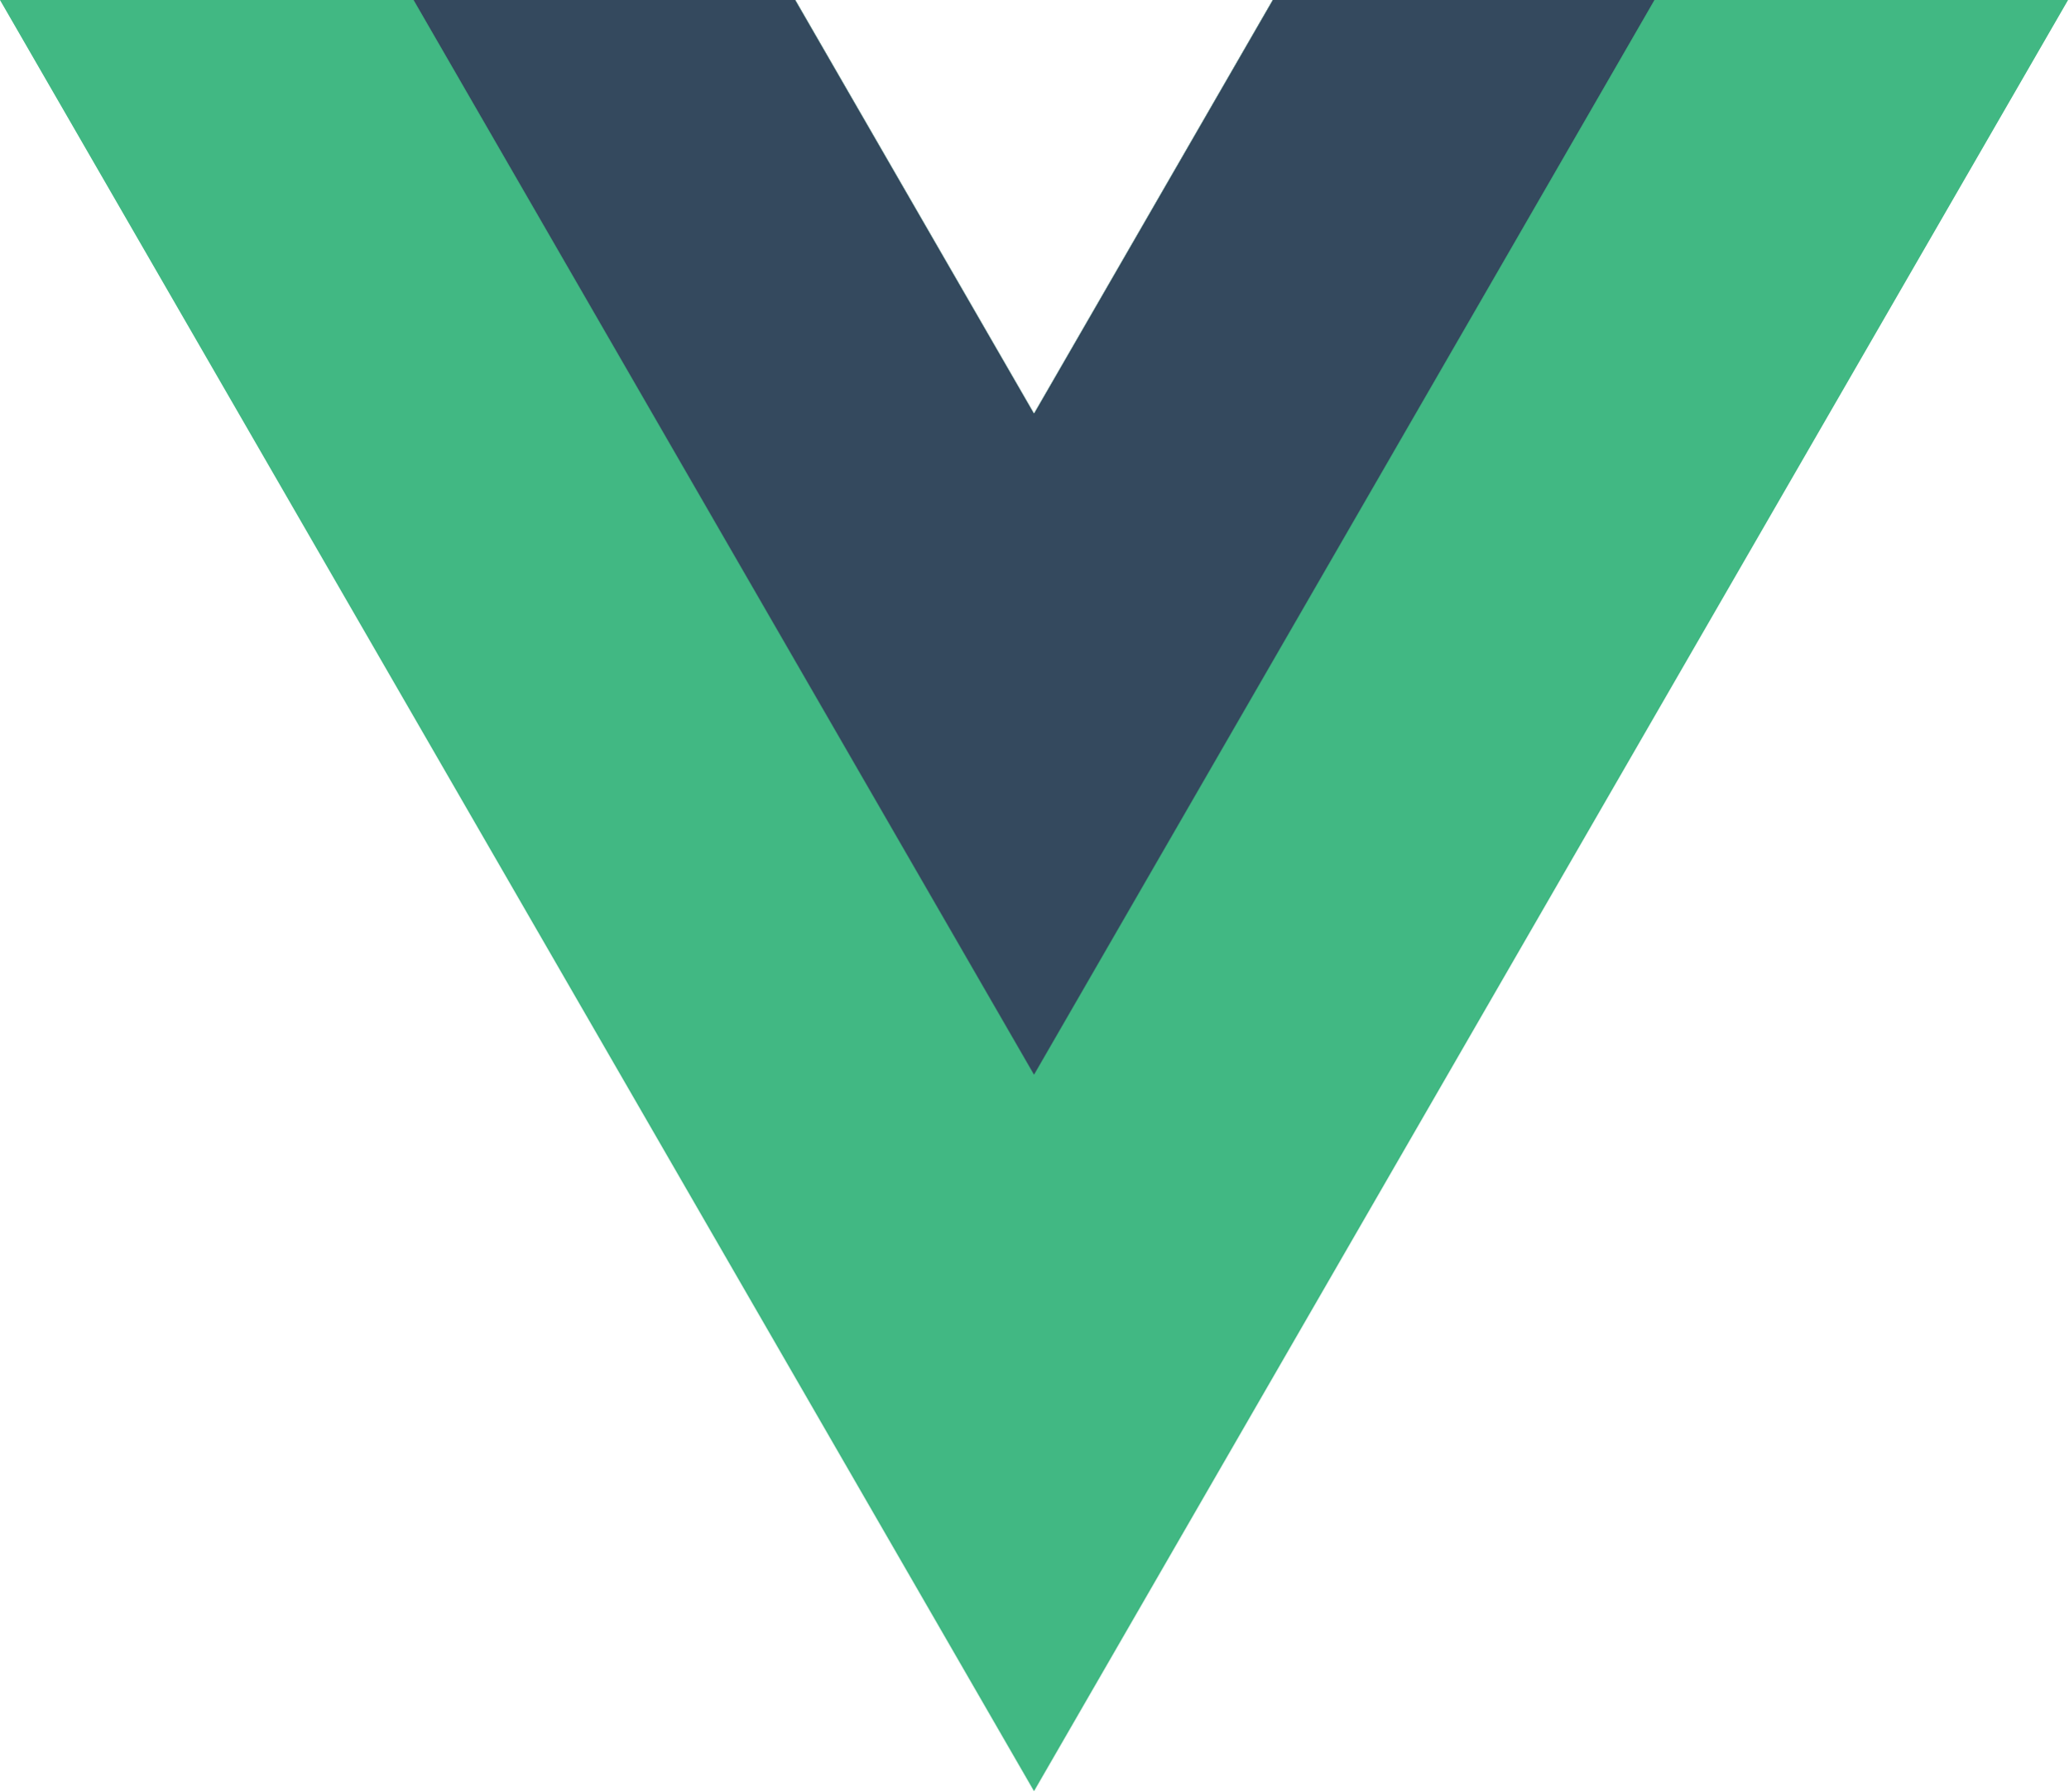
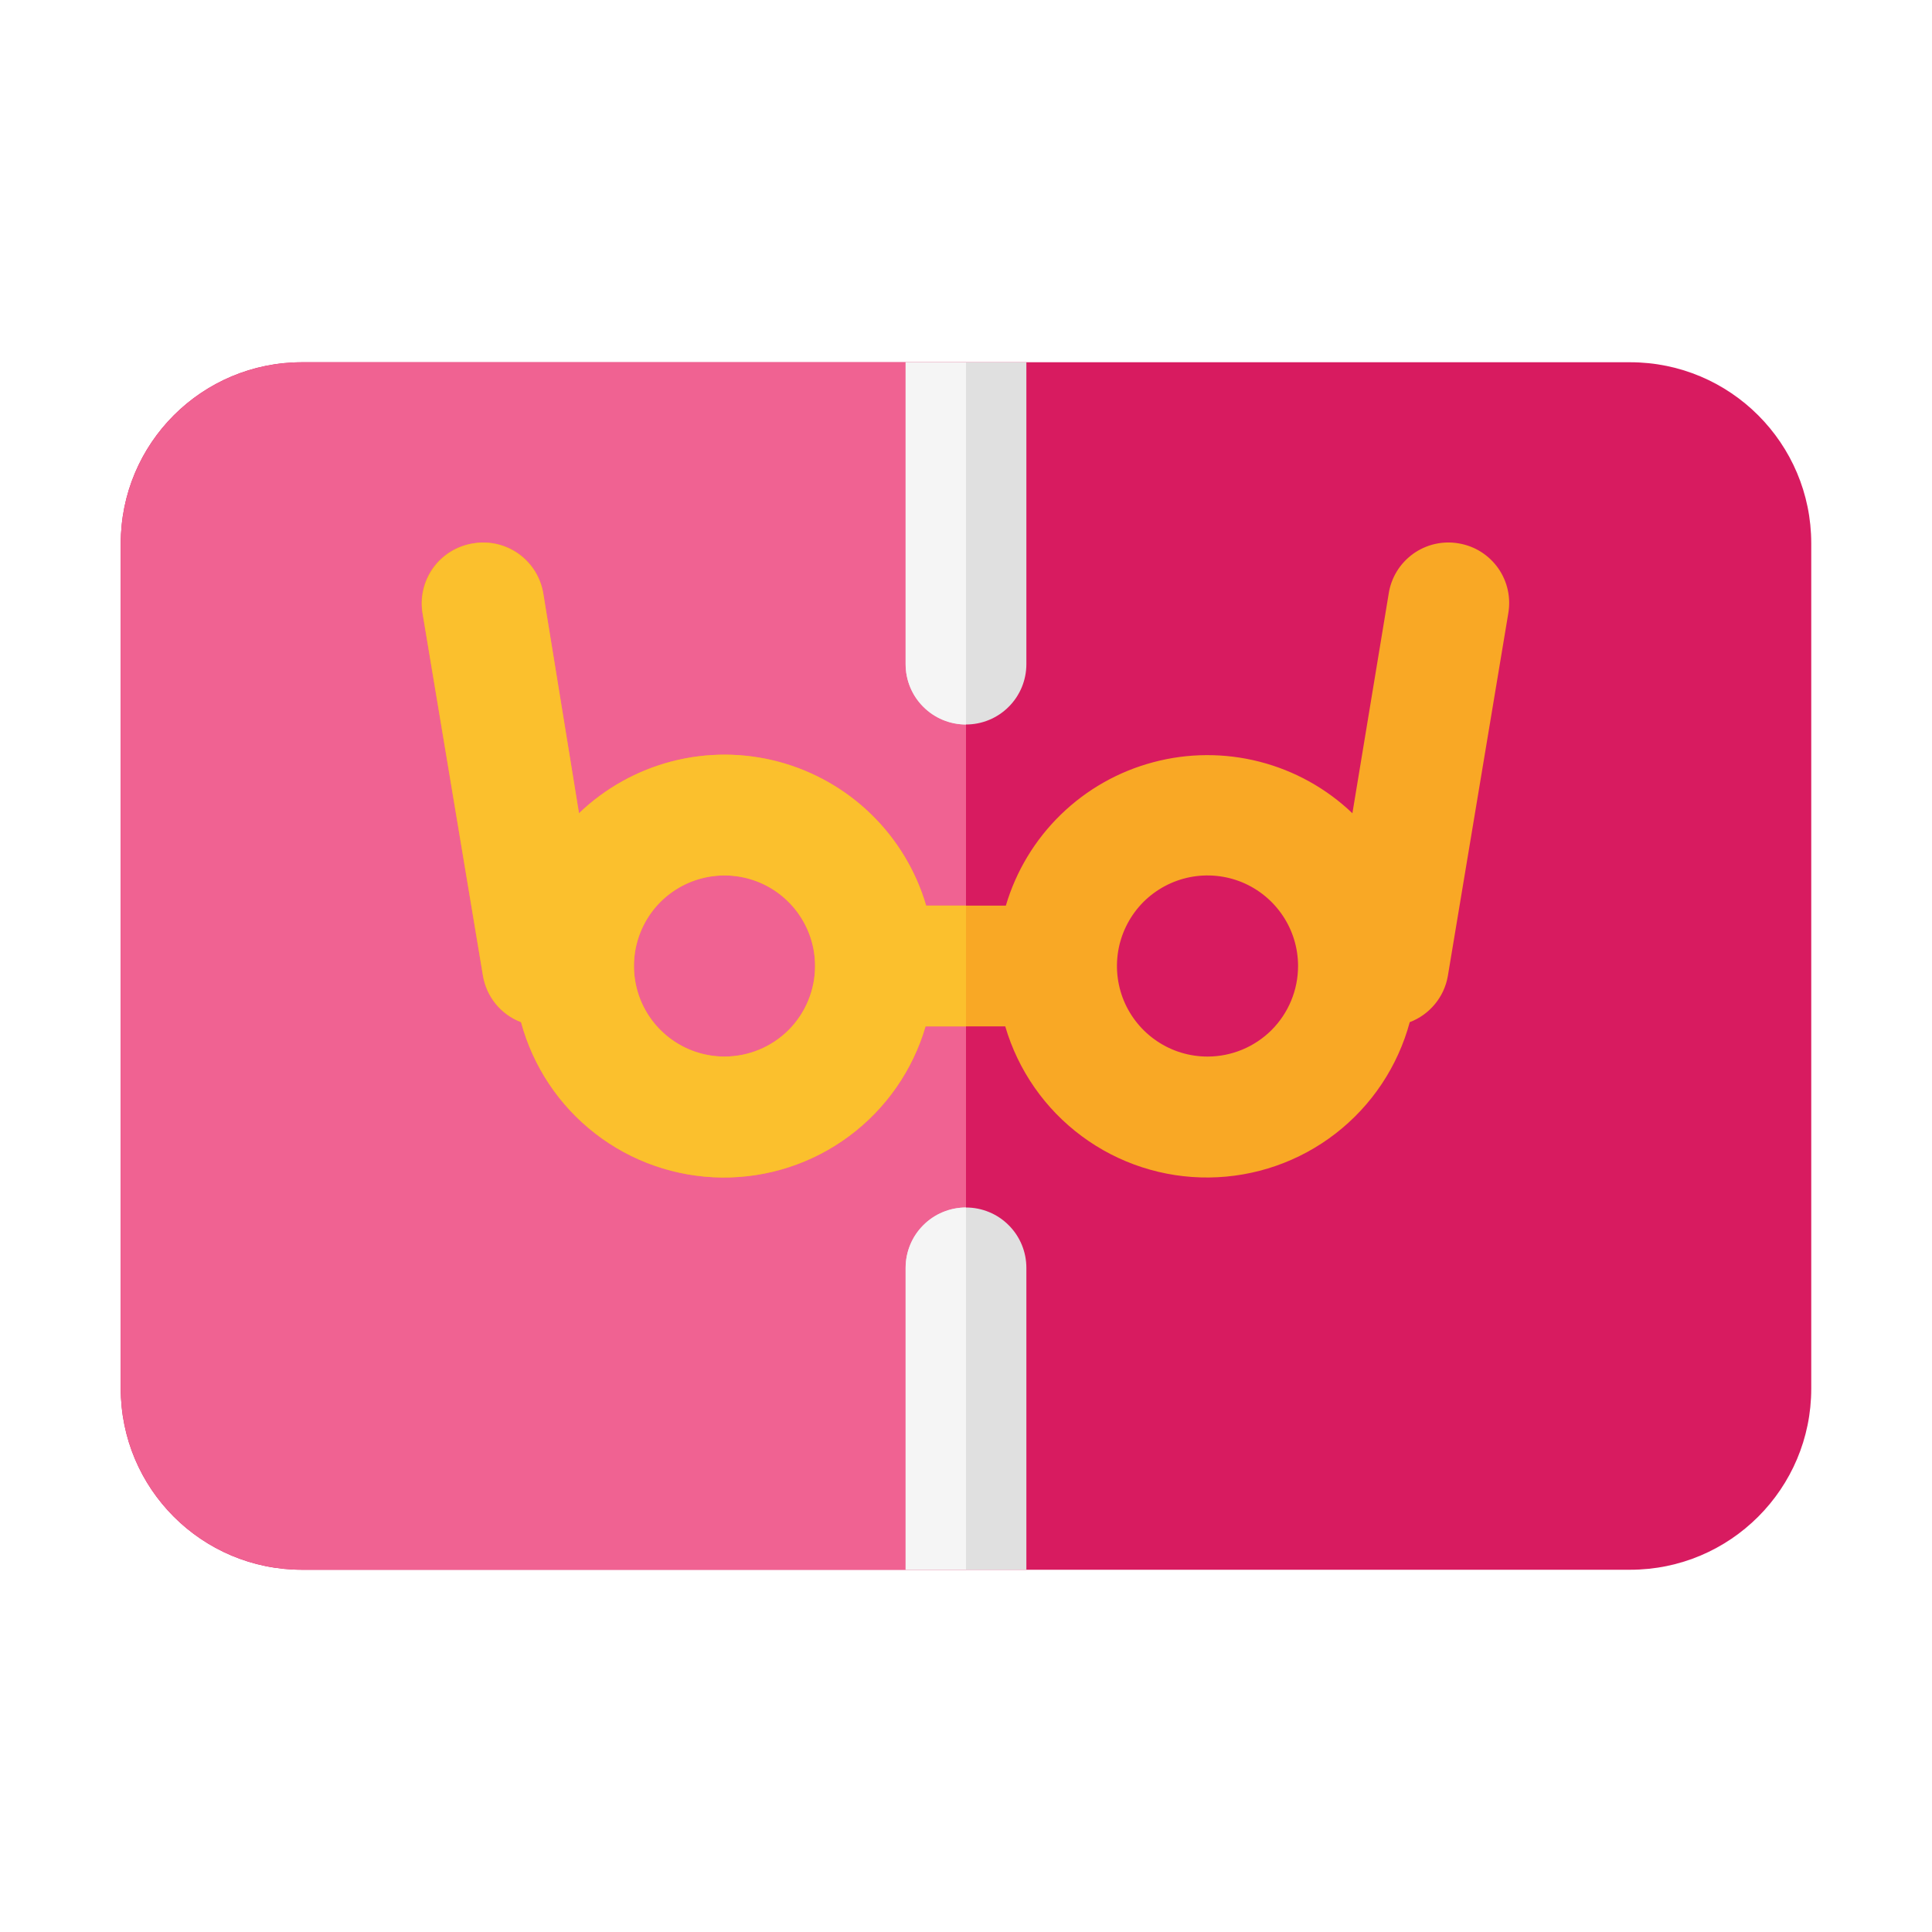
- <svg xmlns="http://www.w3.org/2000/svg" viewBox="0 0 261.76 226.69">
-   <path d="M161.096.001l-30.225 52.351L100.647.001H-.005l130.877 226.688L261.749.001z" fill="#41b883" />
-   <path d="M161.096.001l-30.225 52.351L100.647.001H52.346l78.526 136.01L209.398.001z" fill="#34495e" />
+ <svg xmlns="http://www.w3.org/2000/svg" width="800px" height="800px" viewBox="0 0 32 32" fill="none">
+   <path d="M27 6H5C3.343 6 2 7.343 2 9V23C2 24.657 3.343 26 5 26H27C28.657 26 30 24.657 30 23V9C30 7.343 28.657 6 27 6Z" fill="#D81B60" />
+   <path d="M2 9V23C2 23.796 2.316 24.559 2.879 25.121C3.441 25.684 4.204 26 5 26H16V6H5C4.204 6 3.441 6.316 2.879 6.879C2.316 7.441 2 8.204 2 9Z" fill="#F06292" />
+   <path d="M24.16 9C24.029 8.977 23.894 8.981 23.764 9.011C23.634 9.041 23.511 9.097 23.403 9.175C23.295 9.254 23.203 9.353 23.134 9.467C23.065 9.581 23.019 9.708 23 9.84L22.4 13.47C21.969 13.058 21.439 12.764 20.861 12.616C20.283 12.468 19.677 12.471 19.101 12.625C18.524 12.778 17.997 13.077 17.57 13.493C17.142 13.909 16.829 14.428 16.66 15H15.34C15.172 14.426 14.858 13.905 14.43 13.488C14.002 13.071 13.473 12.771 12.896 12.617C12.318 12.463 11.71 12.461 11.131 12.61C10.552 12.76 10.021 13.056 9.59 13.47L9 9.84C8.981 9.708 8.935 9.581 8.866 9.467C8.797 9.353 8.705 9.254 8.597 9.175C8.489 9.097 8.366 9.041 8.236 9.011C8.106 8.981 7.972 8.977 7.84 9C7.707 9.019 7.579 9.065 7.464 9.135C7.349 9.205 7.25 9.297 7.171 9.406C7.093 9.516 7.037 9.64 7.008 9.771C6.978 9.902 6.976 10.038 7 10.17L8 16.17C8.03 16.34 8.104 16.5 8.215 16.633C8.325 16.766 8.468 16.869 8.63 16.93C8.828 17.663 9.259 18.311 9.859 18.775C10.459 19.24 11.195 19.495 11.954 19.503C12.712 19.511 13.453 19.271 14.062 18.819C14.672 18.367 15.117 17.728 15.33 17H16.65C16.863 17.728 17.308 18.367 17.918 18.819C18.527 19.271 19.268 19.511 20.026 19.503C20.785 19.495 21.521 19.24 22.121 18.775C22.721 18.311 23.152 17.663 23.35 16.93C23.512 16.869 23.655 16.766 23.765 16.633C23.876 16.5 23.95 16.34 23.98 16.17L24.98 10.17C25.004 10.039 25.002 9.905 24.974 9.775C24.946 9.645 24.892 9.522 24.816 9.413C24.739 9.304 24.642 9.211 24.529 9.14C24.417 9.069 24.291 9.022 24.16 9ZM12 17.5C11.703 17.5 11.413 17.412 11.167 17.247C10.92 17.082 10.728 16.848 10.614 16.574C10.501 16.3 10.471 15.998 10.529 15.707C10.587 15.416 10.73 15.149 10.939 14.939C11.149 14.73 11.416 14.587 11.707 14.529C11.998 14.471 12.3 14.501 12.574 14.614C12.848 14.728 13.082 14.92 13.247 15.167C13.412 15.413 13.5 15.703 13.5 16C13.5 16.398 13.342 16.779 13.061 17.061C12.779 17.342 12.398 17.5 12 17.5ZM20 17.5C19.703 17.5 19.413 17.412 19.167 17.247C18.92 17.082 18.728 16.848 18.614 16.574C18.501 16.3 18.471 15.998 18.529 15.707C18.587 15.416 18.73 15.149 18.939 14.939C19.149 14.73 19.416 14.587 19.707 14.529C19.998 14.471 20.3 14.501 20.574 14.614C20.848 14.728 21.082 14.92 21.247 15.167C21.412 15.413 21.5 15.703 21.5 16C21.5 16.398 21.342 16.779 21.061 17.061C20.779 17.342 20.398 17.5 20 17.5Z" fill="#F9A825" />
+   <path d="M17 6V11C17 11.265 16.895 11.52 16.707 11.707C16.52 11.895 16.265 12 16 12C15.735 12 15.48 11.895 15.293 11.707C15.105 11.52 15 11.265 15 11V6H17Z" fill="#E0E0E0" />
+   <path d="M17 21V26H15V21C15 20.735 15.105 20.48 15.293 20.293C15.48 20.105 15.735 20 16 20C16.265 20 16.52 20.105 16.707 20.293C16.895 20.48 17 20.735 17 21Z" fill="#E0E0E0" />
+   <path d="M15.34 15C15.172 14.426 14.858 13.905 14.43 13.488C14.002 13.071 13.473 12.771 12.896 12.617C12.318 12.463 11.71 12.461 11.131 12.61C10.552 12.76 10.021 13.056 9.59 13.47L9 9.84C8.979 9.709 8.932 9.583 8.863 9.47C8.793 9.356 8.702 9.258 8.594 9.18C8.486 9.102 8.364 9.046 8.235 9.015C8.105 8.984 7.971 8.979 7.84 9C7.709 9.021 7.583 9.068 7.47 9.137C7.356 9.207 7.258 9.298 7.18 9.406C7.102 9.514 7.046 9.636 7.015 9.765C6.984 9.895 6.979 10.029 7 10.16L8 16.16C8.029 16.332 8.102 16.494 8.212 16.629C8.323 16.764 8.467 16.868 8.63 16.93C8.828 17.663 9.259 18.311 9.859 18.775C10.459 19.24 11.195 19.495 11.954 19.503C12.712 19.511 13.453 19.271 14.062 18.819C14.672 18.367 15.117 17.728 15.33 17H16V15H15.34ZM12 17.5C11.703 17.5 11.413 17.412 11.167 17.247C10.92 17.082 10.728 16.848 10.614 16.574C10.501 16.3 10.471 15.998 10.529 15.707C10.587 15.416 10.73 15.149 10.939 14.939C11.149 14.73 11.416 14.587 11.707 14.529C11.998 14.471 12.3 14.501 12.574 14.614C12.848 14.728 13.082 14.92 13.247 15.167C13.412 15.413 13.5 15.703 13.5 16C13.5 16.398 13.342 16.779 13.061 17.061C12.779 17.342 12.398 17.5 12 17.5Z" fill="#FBC02D" />
+   <path d="M15 6V11C15 11.265 15.105 11.52 15.293 11.707C15.48 11.895 15.735 12 16 12V6H15Z" fill="#F5F5F5" />
+   <path d="M15 21V26H16V20C15.735 20 15.48 20.105 15.293 20.293C15.105 20.48 15 20.735 15 21Z" fill="#F5F5F5" />
</svg>
